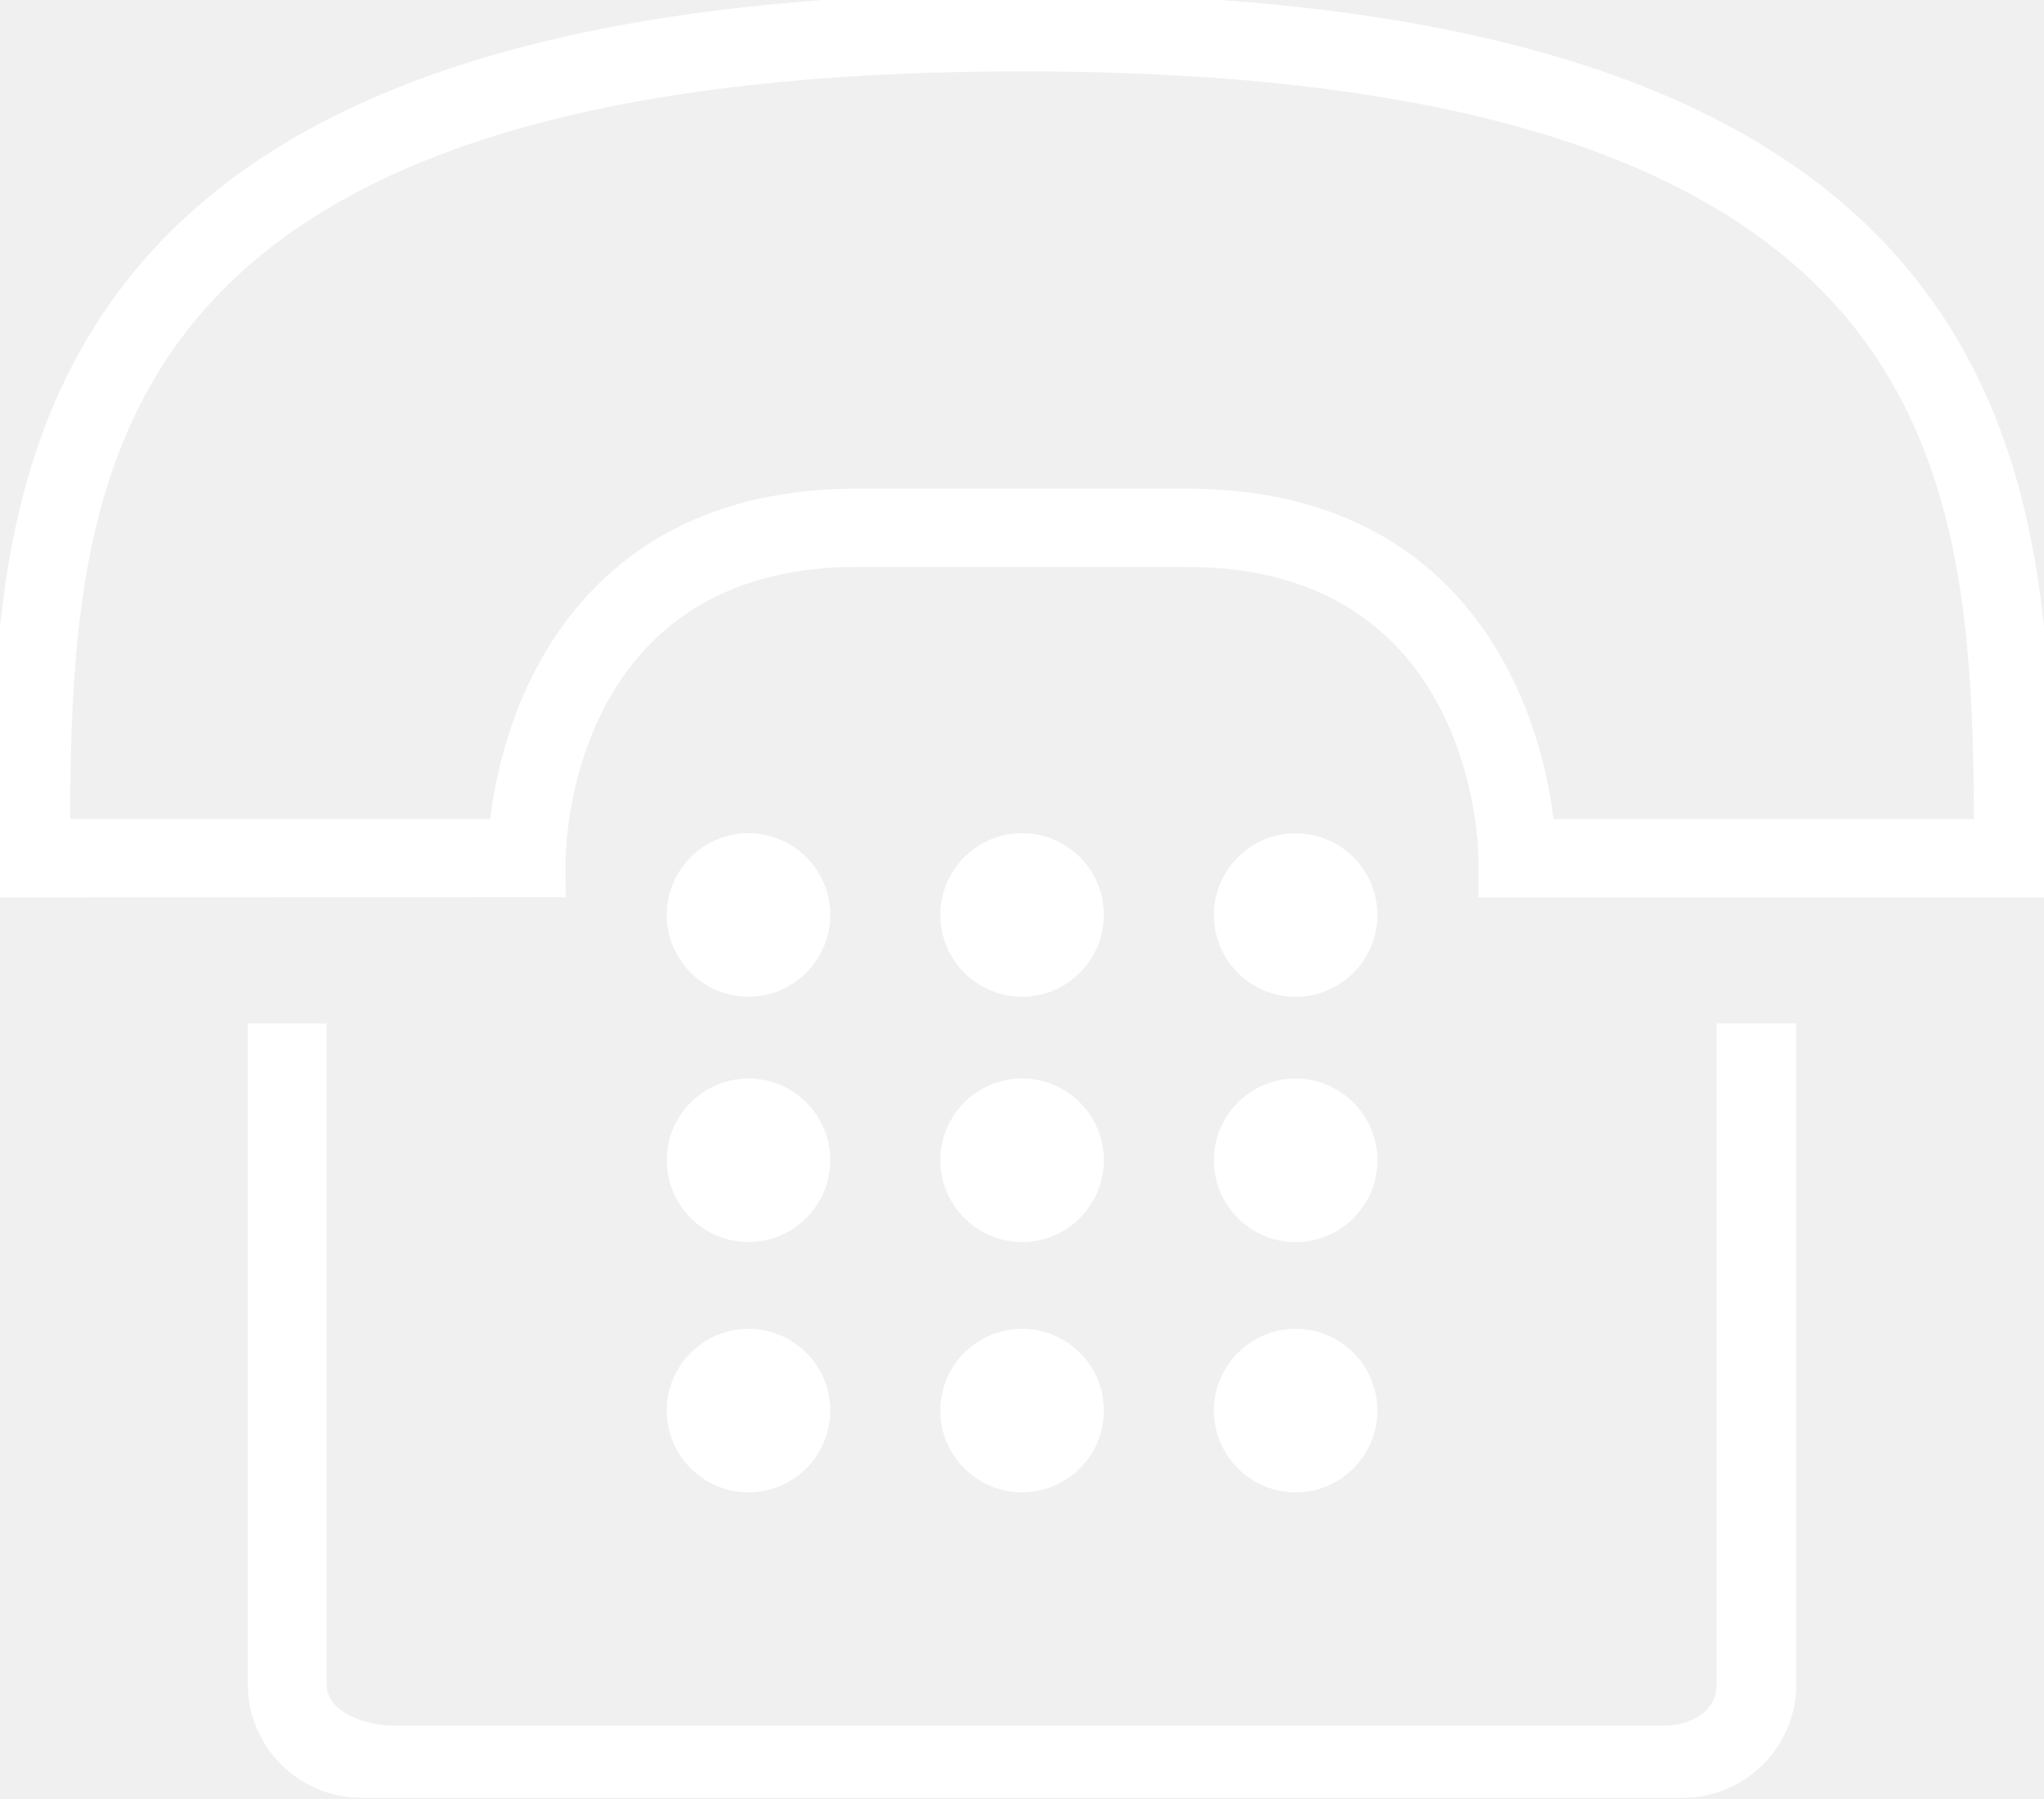
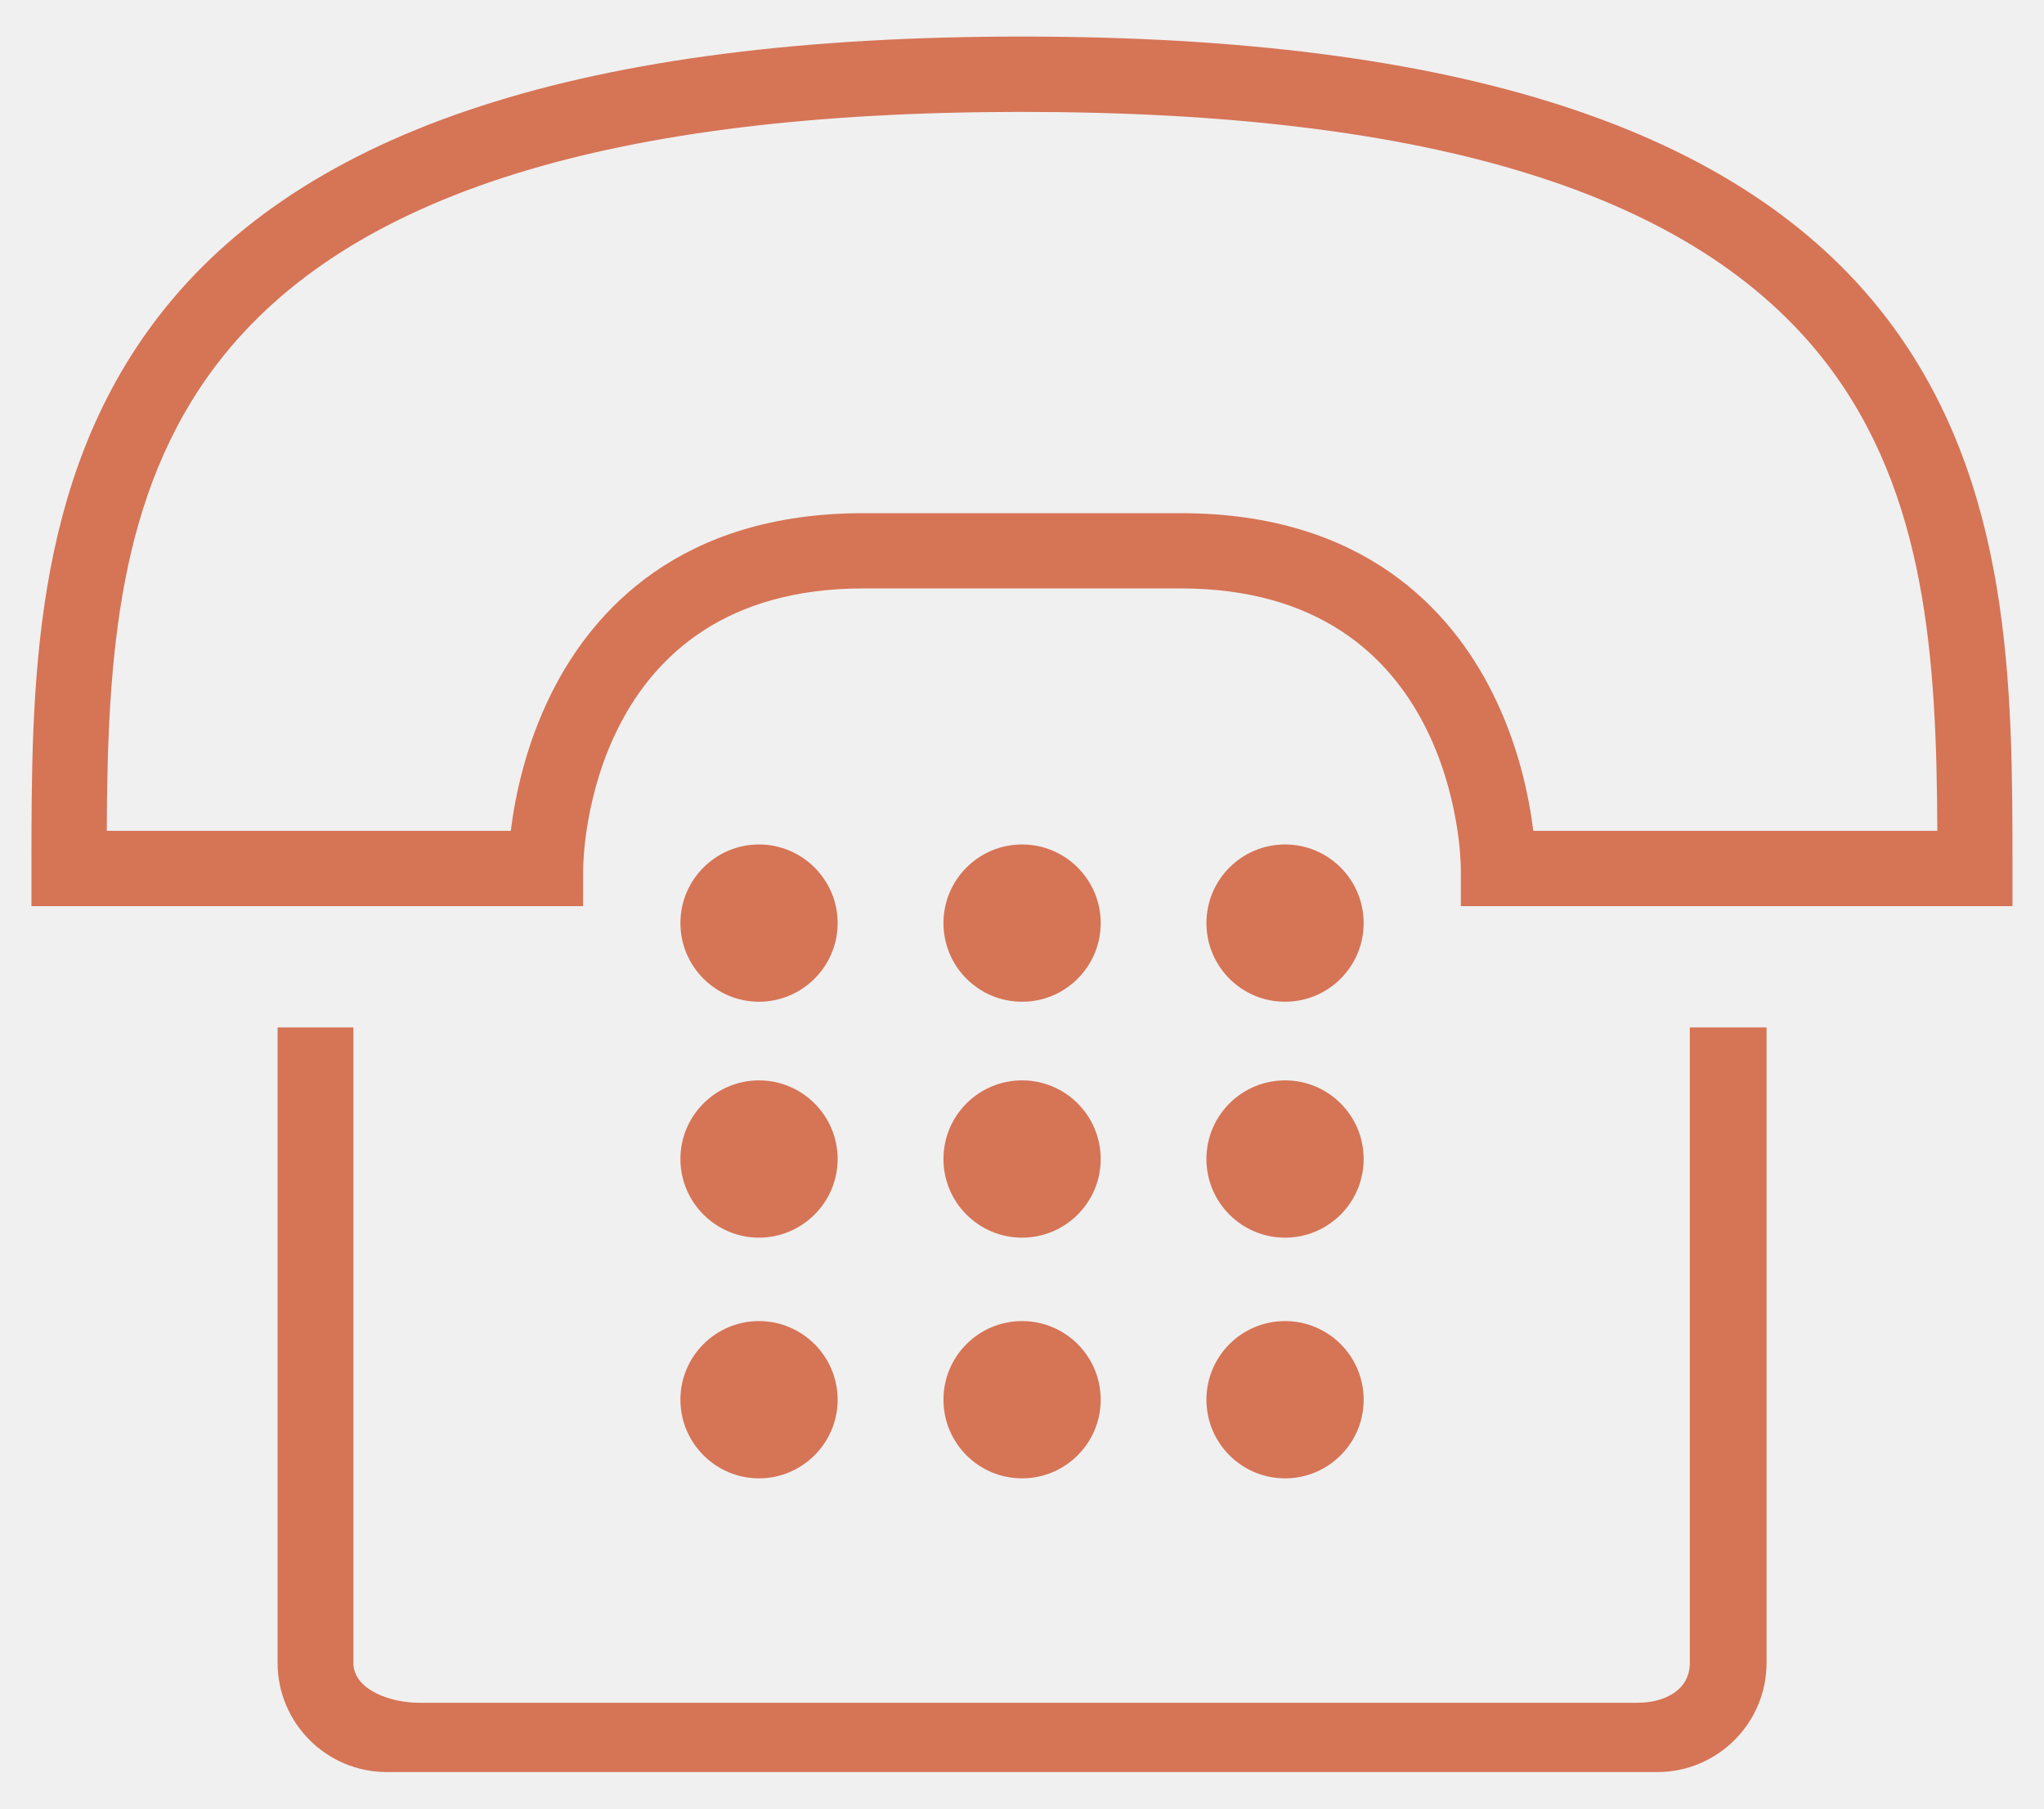
- <svg xmlns="http://www.w3.org/2000/svg" version="1.1" id="Layer_1" x="0px" y="0px" width="25px" height="22px" viewBox="0 0 25 22" enable-background="new 0 0 25 22" xml:space="preserve">
-   <g id="Ebene_1">
-     <g>
-       <path fill="#FFFFFF" d="M23.406,3.54c-1.826-2.372-5.394-3.524-10.905-3.524c-5.513,0-9.08,1.153-10.907,3.524    C0,5.609,0,8.205,0,10.495v0.379h6.44l0.377-0.001l0.001-0.377c0.001-0.149,0.057-3.663,3.662-3.663h4.04    c3.605,0,3.661,3.513,3.662,3.662v0.379H25v-0.379C25,8.205,25,5.609,23.406,3.54z M18.915,10.116    c-0.045-0.414-0.17-1.11-0.521-1.811c-0.508-1.017-1.594-2.229-3.874-2.229h-4.04c-2.281,0-3.365,1.212-3.874,2.229    c-0.351,0.701-0.476,1.397-0.521,1.811H0.759C0.764,8.044,0.841,5.76,2.194,4.002c1.674-2.173,5.045-3.229,10.307-3.229    c5.261,0,8.632,1.056,10.306,3.229c1.354,1.758,1.432,4.042,1.437,6.114H18.915z" />
-       <g>
-         <path fill="#FFFFFF" d="M18.083,10.974v-0.479c-0.001-0.145-0.063-3.562-3.562-3.562h-4.04c-3.499,0-3.561,3.417-3.562,3.563     l-0.001,0.476L-0.1,10.974v-0.479c0-2.306,0-4.92,1.615-7.016c1.847-2.398,5.441-3.563,10.986-3.563     c5.545,0,9.138,1.166,10.984,3.563C25.1,5.575,25.1,8.189,25.1,10.495v0.479H18.083z M24.143,10.016     c-0.009-2.192-0.137-4.292-1.416-5.953c-1.654-2.146-4.999-3.19-10.227-3.19c-5.229,0-8.574,1.043-10.228,3.19     c-1.278,1.66-1.406,3.761-1.415,5.953h5.138c0.057-0.455,0.193-1.103,0.52-1.755c0.521-1.042,1.632-2.285,3.963-2.285h4.04     c2.333,0,3.443,1.243,3.963,2.285c0.327,0.652,0.463,1.3,0.52,1.755H24.143z" />
-       </g>
-       <path fill="#FFFFFF" d="M20.995,20.596c0,0.348-0.32,0.508-0.669,0.508h-15.5c-0.348,0-0.831-0.16-0.831-0.508v-8.081H3.031v8.081    c0,0.766,0.623,1.389,1.389,1.389h16.161c0.767,0,1.39-0.623,1.39-1.389v-8.081h-0.976V20.596z" />
-       <path fill="#FFFFFF" d="M12.501,12.189c0.551,0,1-0.449,1-1c0-0.552-0.449-1-1-1s-1,0.448-1,1    C11.501,11.74,11.95,12.189,12.501,12.189z" />
-       <path fill="#FFFFFF" d="M15.847,12.19c0.551,0,1-0.449,1-1c0-0.552-0.449-1-1-1c-0.552,0-1,0.449-1,1    C14.847,11.741,15.295,12.19,15.847,12.19z" />
-       <path fill="#FFFFFF" d="M9.154,12.189c0.551,0,1.001-0.449,1.001-1c0-0.552-0.45-1-1.001-1c-0.55,0-0.999,0.448-0.999,1    C8.155,11.74,8.604,12.189,9.154,12.189z" />
-       <path fill="#FFFFFF" d="M12.501,15.189c0.551,0,1-0.449,1-1c0-0.552-0.449-1-1-1s-1,0.448-1,1    C11.501,14.74,11.95,15.189,12.501,15.189z" />
-       <path fill="#FFFFFF" d="M15.847,15.19c0.551,0,1-0.449,1-1c0-0.552-0.449-1-1-1c-0.552,0-1,0.449-1,1    C14.847,14.741,15.295,15.19,15.847,15.19z" />
-       <path fill="#FFFFFF" d="M9.154,15.189c0.551,0,1.001-0.449,1.001-1c0-0.552-0.45-1-1.001-1c-0.55,0-0.999,0.448-0.999,1    C8.155,14.74,8.604,15.189,9.154,15.189z" />
-       <path fill="#FFFFFF" d="M12.501,18.25c0.551,0,1-0.449,1-1c0-0.552-0.449-1-1-1s-1,0.448-1,1    C11.501,17.801,11.95,18.25,12.501,18.25z" />
-       <path fill="#FFFFFF" d="M15.847,18.25c0.551,0,1-0.449,1-1c0-0.552-0.449-1-1-1c-0.552,0-1,0.449-1,1    C14.847,17.801,15.295,18.25,15.847,18.25z" />
-       <path fill="#FFFFFF" d="M9.154,18.25c0.551,0,1.001-0.449,1.001-1c0-0.552-0.45-1-1.001-1c-0.55,0-0.999,0.448-0.999,1    C8.155,17.801,8.604,18.25,9.154,18.25z" />
-     </g>
+ <svg xmlns="http://www.w3.org/2000/svg" version="1.1" id="Layer_1" x="0px" y="0px" width="26px" height="23px" viewBox="-0.4 -0.465 26 23" enable-background="new -0.4 -0.465 26 23" xml:space="preserve">
+   <g>
+     <path fill="#D67456" d="M23.585,3.563C21.738,1.166,18.146,0,12.601,0C7.055,0,3.461,1.166,1.614,3.563C0,5.66,0,8.273,0,10.579   v0.479h7.017l0.001-0.476c0.001-0.146,0.063-3.564,3.562-3.564h4.04c3.498,0,3.562,3.417,3.562,3.561v0.479h7.017v-0.479   C25.199,8.273,25.199,5.66,23.585,3.563z M19.104,10.101c-0.057-0.455-0.193-1.103-0.52-1.755   c-0.521-1.042-1.631-2.285-3.964-2.285h-4.04c-2.331,0-3.442,1.243-3.963,2.285c-0.327,0.653-0.463,1.3-0.52,1.755H0.958   c0.009-2.192,0.137-4.293,1.415-5.953c1.654-2.146,4.999-3.19,10.228-3.19c5.228,0,8.573,1.043,10.227,3.19   c1.278,1.661,1.406,3.761,1.415,5.953H19.104z" />
+     <path fill="#D67456" d="M21.095,20.681c0,0.348-0.32,0.508-0.669,0.508h-15.5c-0.348,0-0.831-0.16-0.831-0.508v-8.08H3.131v8.08   c0,0.766,0.623,1.389,1.389,1.389h16.161c0.767,0,1.39-0.623,1.39-1.389v-8.08h-0.976V20.681z" />
+     <circle fill="#D67456" cx="12.601" cy="11.274" r="1" />
+     <circle fill="#D67456" cx="15.946" cy="11.274" r="1" />
+     <path fill="#D67456" d="M9.254,12.274c0.551,0,1.001-0.449,1.001-1c0-0.552-0.45-1-1.001-1c-0.55,0-0.999,0.448-0.999,1   C8.255,11.825,8.704,12.274,9.254,12.274z" />
+     <circle fill="#D67456" cx="12.601" cy="14.274" r="1" />
+     <circle fill="#D67456" cx="15.946" cy="14.274" r="1" />
+     <path fill="#D67456" d="M9.254,15.274c0.551,0,1.001-0.449,1.001-1c0-0.552-0.45-1-1.001-1c-0.55,0-0.999,0.448-0.999,1   C8.255,14.825,8.704,15.274,9.254,15.274z" />
+     <circle fill="#D67456" cx="12.601" cy="17.335" r="1" />
+     <circle fill="#D67456" cx="15.946" cy="17.335" r="1" />
+     <path fill="#D67456" d="M9.254,18.335c0.551,0,1.001-0.449,1.001-1c0-0.552-0.45-1-1.001-1c-0.55,0-0.999,0.448-0.999,1   C8.255,17.886,8.704,18.335,9.254,18.335z" />
  </g>
</svg>
